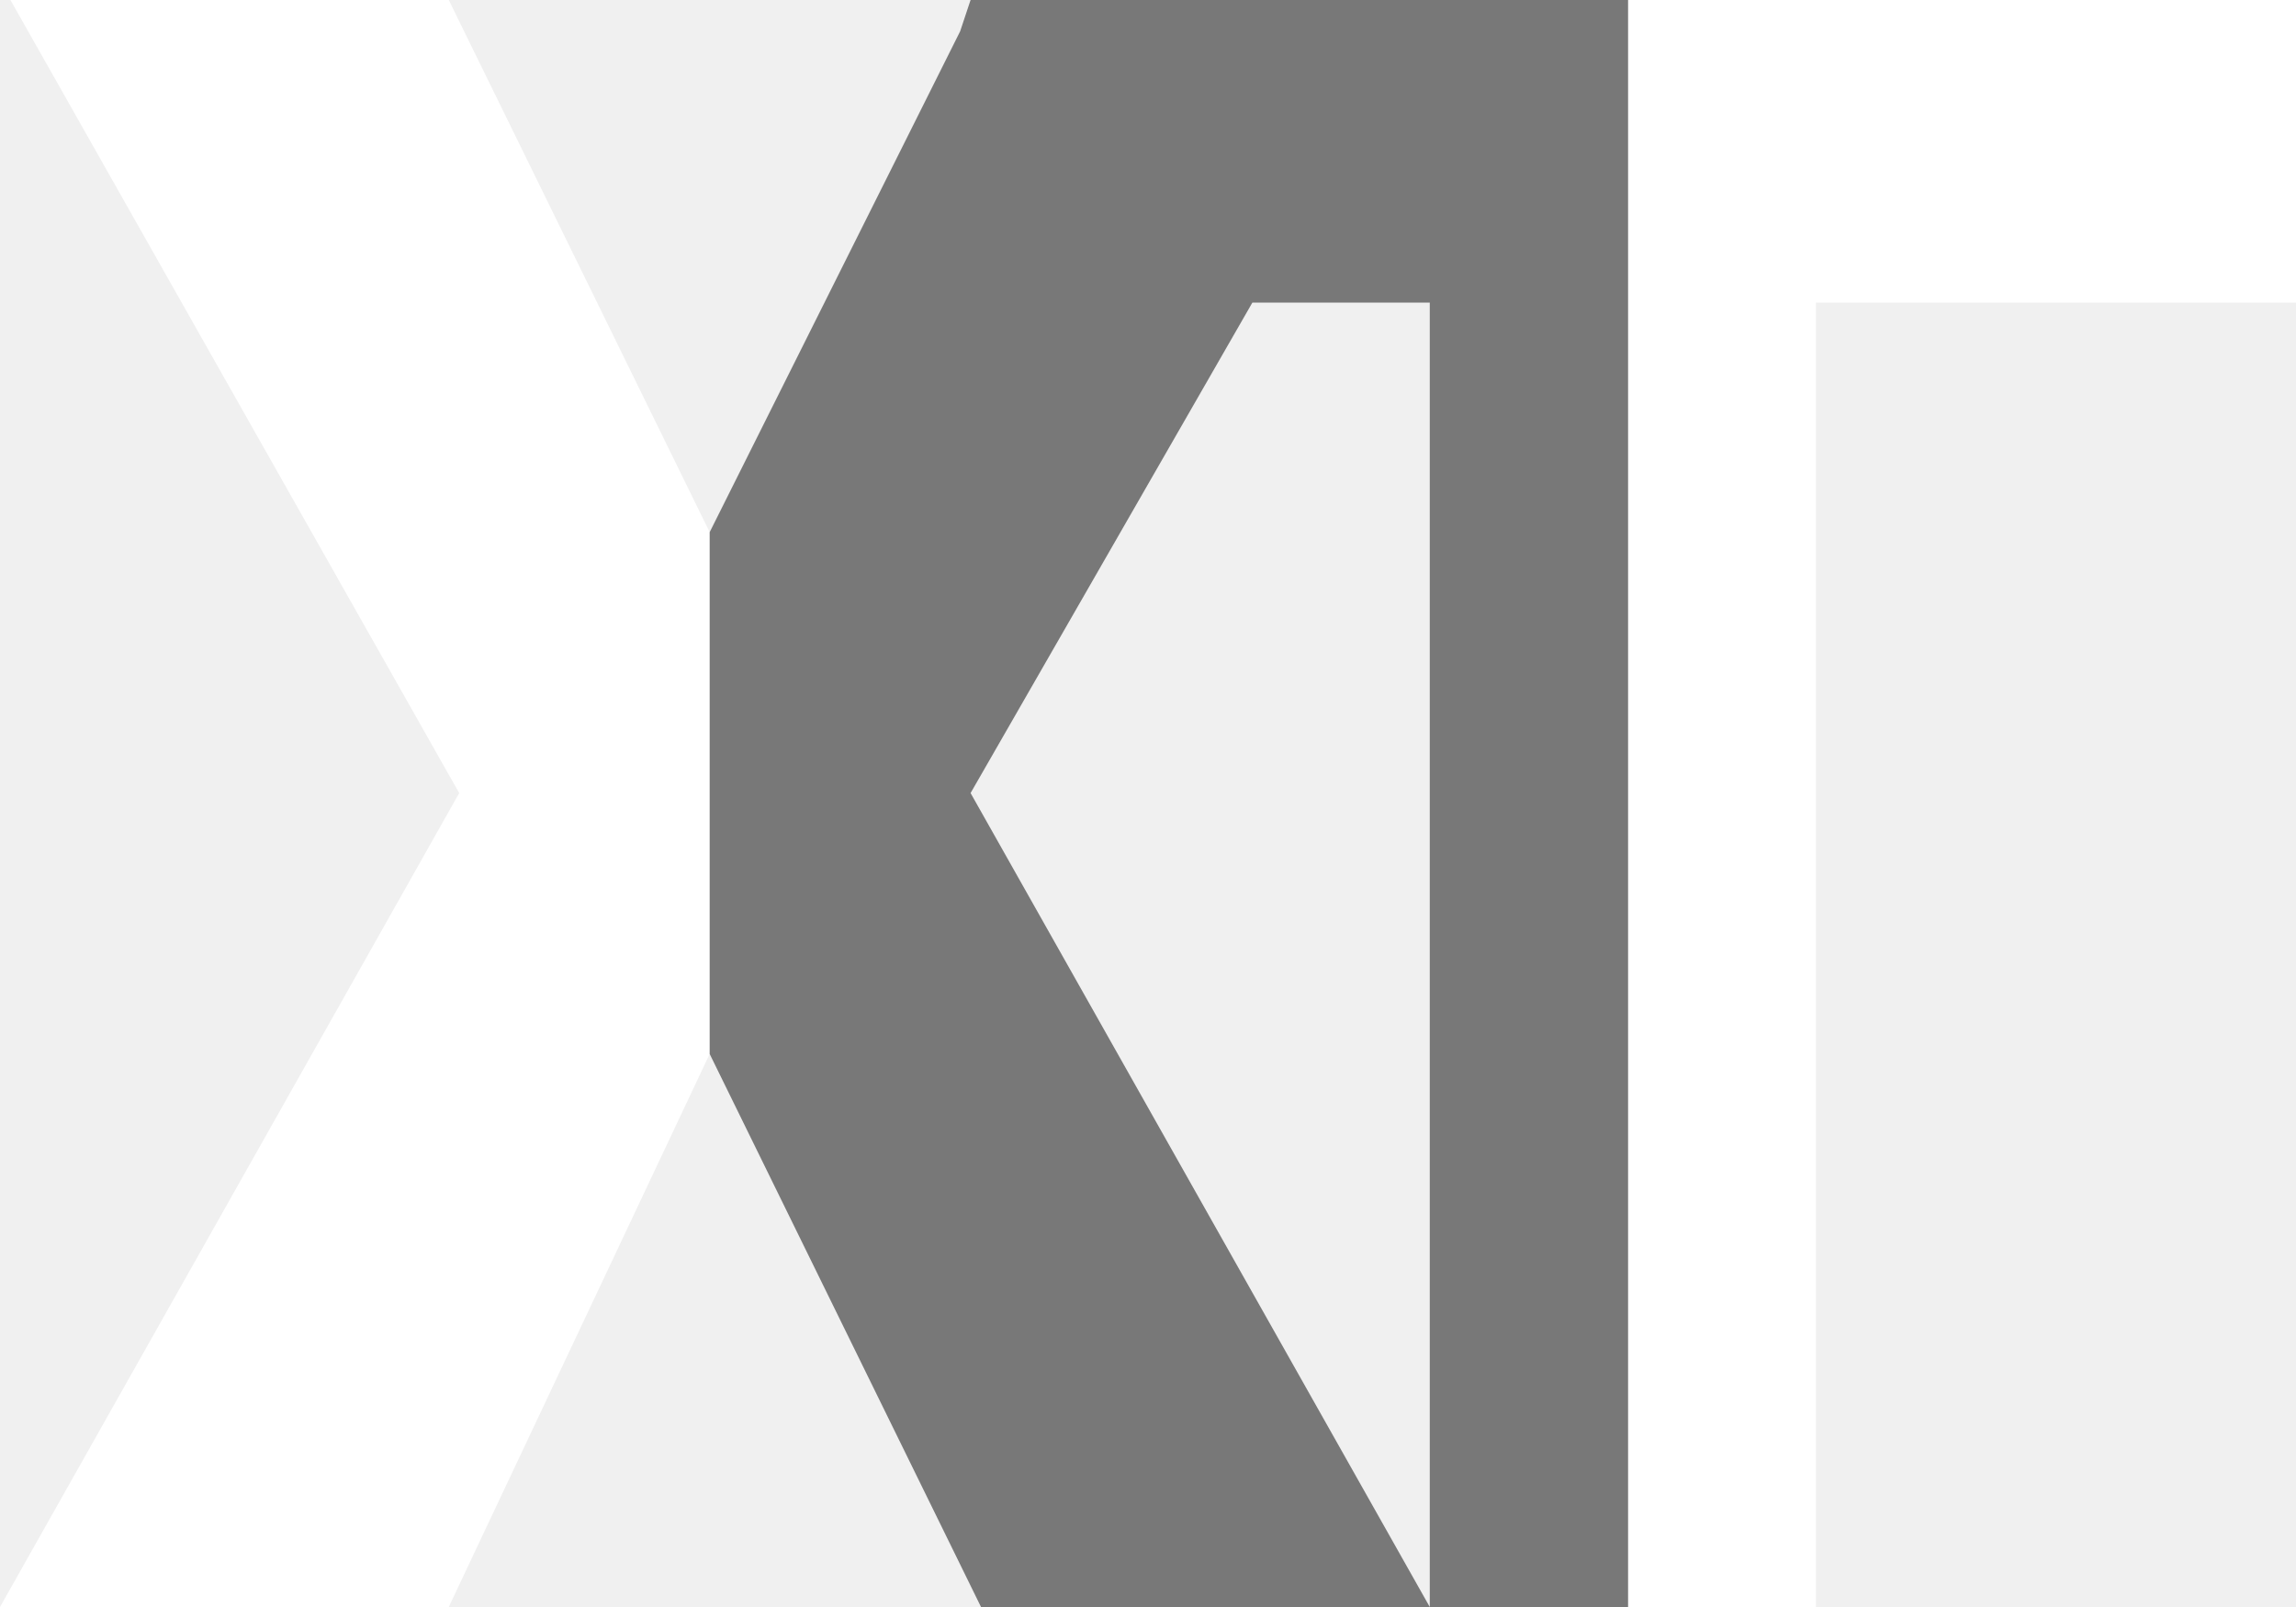
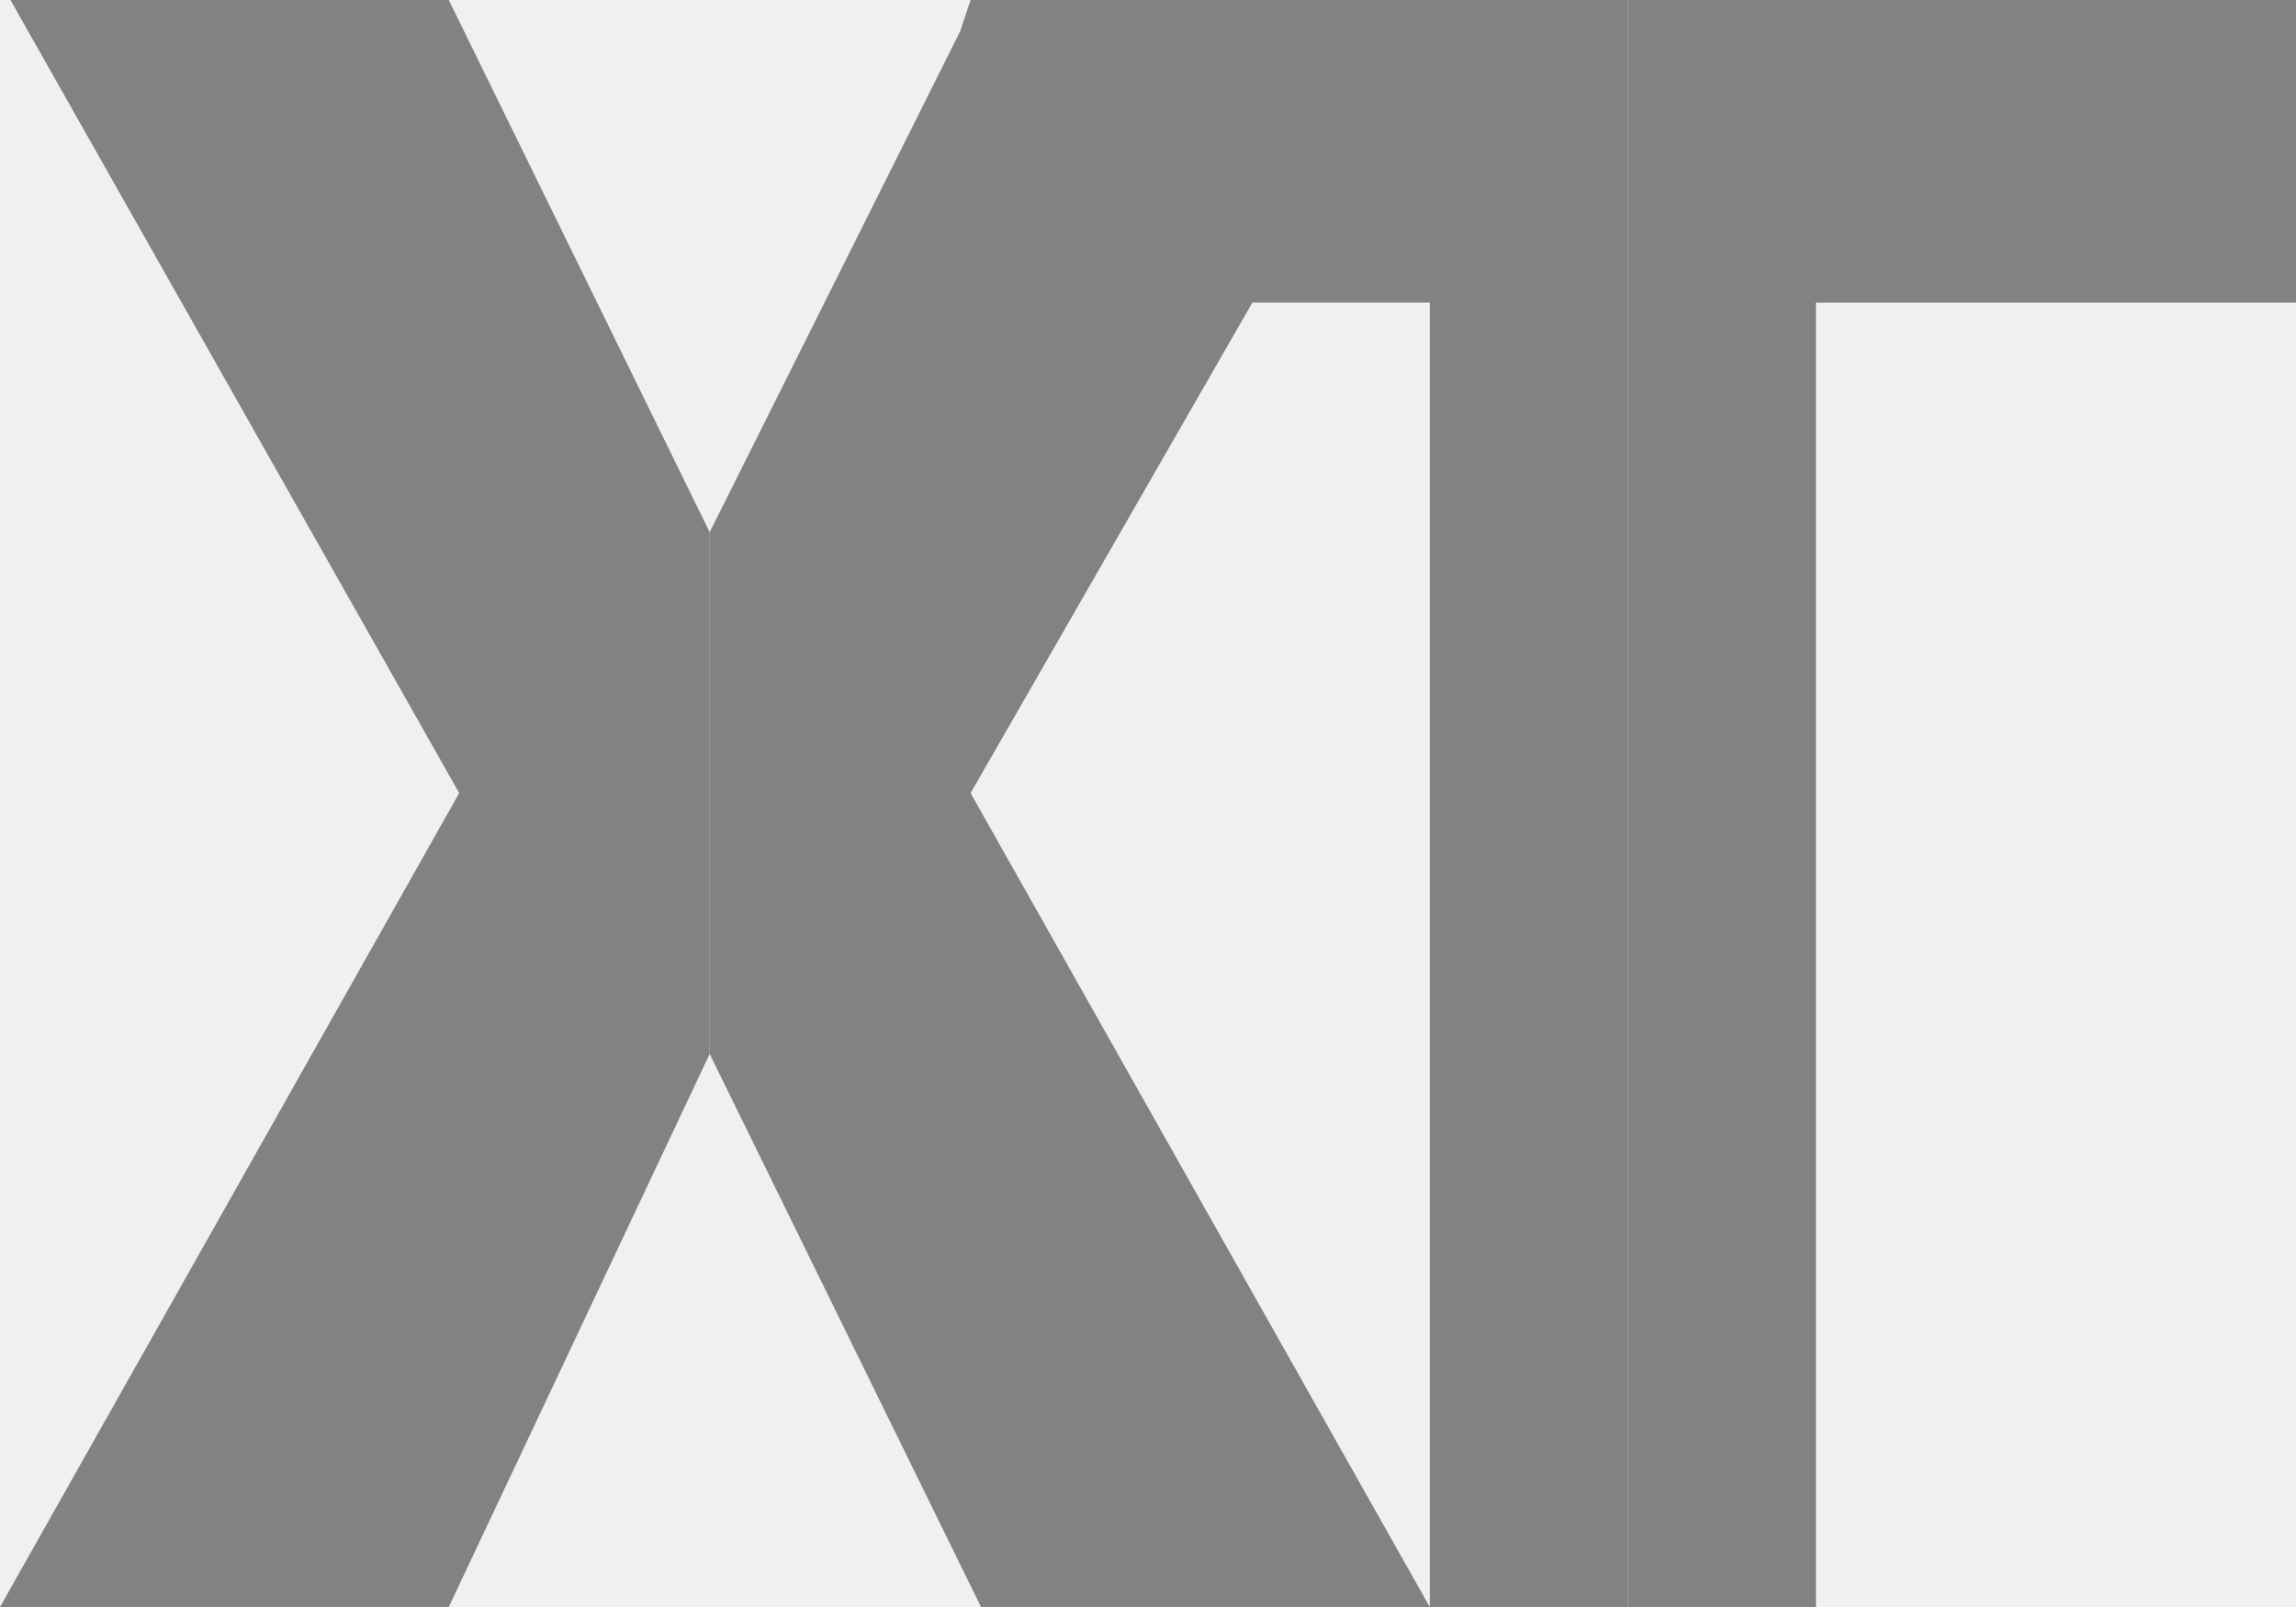
<svg xmlns="http://www.w3.org/2000/svg" version="1.1" id="Layer_1_copy" x="0px" y="0px" viewBox="0 0 22 15.4" style="enable-background:new 0 0 22 15.4;" xml:space="preserve">
  <style type="text/css">
- 	.st0{fill:#FFFFFF;}
- 	.st1{opacity:0.5;enable-background:new;}
-   @media (prefers-color-scheme: dark) {
-     .st0{fill:#FFFFFF;}
-     .st1{fill:#FFFFFF;}
-   }
+ 	.st0{fill:#828282;}
</style>
  <g>
    <polygon class="st0" points="15.6,0 15.6,15.4 17.4,15.4 17.4,2.9 22,2.9 22,0  " />
    <polygon class="st0" points="0.1,0 4.4,7.6 0,15.4 4.3,15.4 6.8,10.1 6.8,5.1 4.3,0  " />
  </g>
-   <polygon class="st1" points="13.6,0 9.3,0 9.2,0.3 6.8,5.1 6.8,10.1 9.4,15.4 13.7,15.4 9.3,7.6 12,2.9 13.7,2.9 13.7,15.4  15.6,15.4 15.6,0 " />
+   <polygon class="st0" points="13.6,0 9.3,0 9.2,0.3 6.8,5.1 6.8,10.1 9.4,15.4 13.7,15.4 9.3,7.6 12,2.9 13.7,2.9 13.7,15.4   15.6,15.4 15.6,0 " />
</svg>
